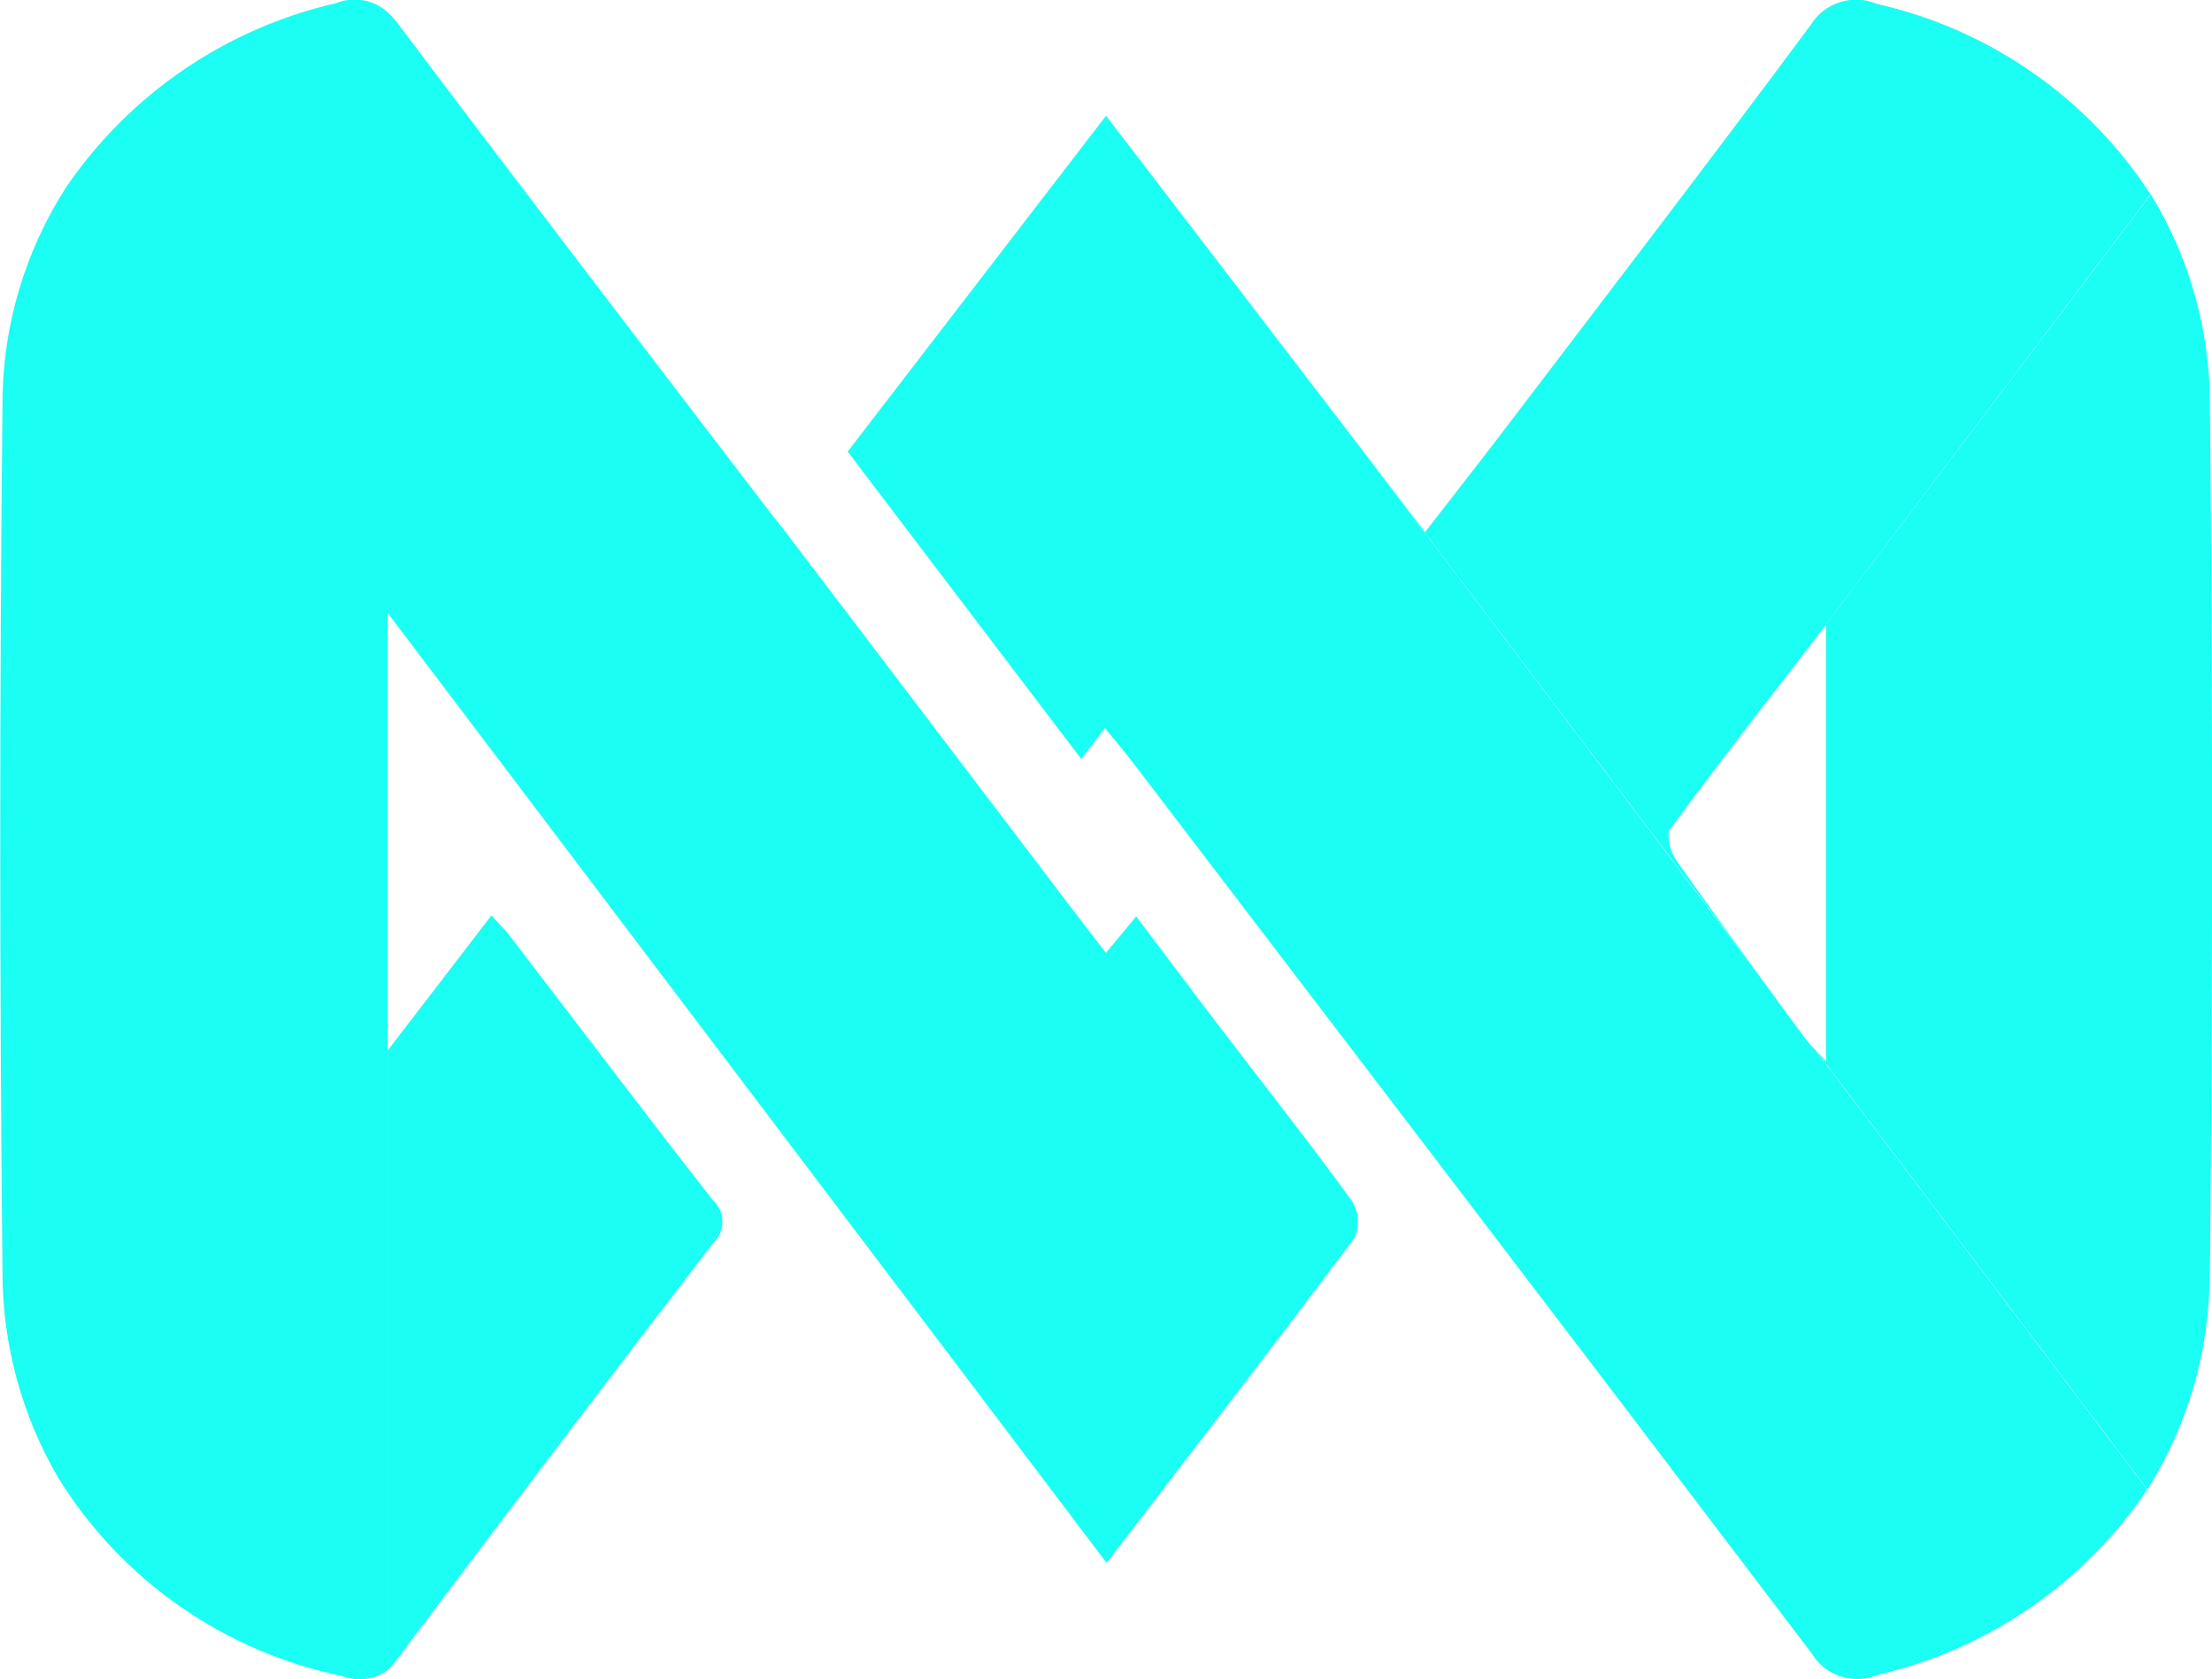
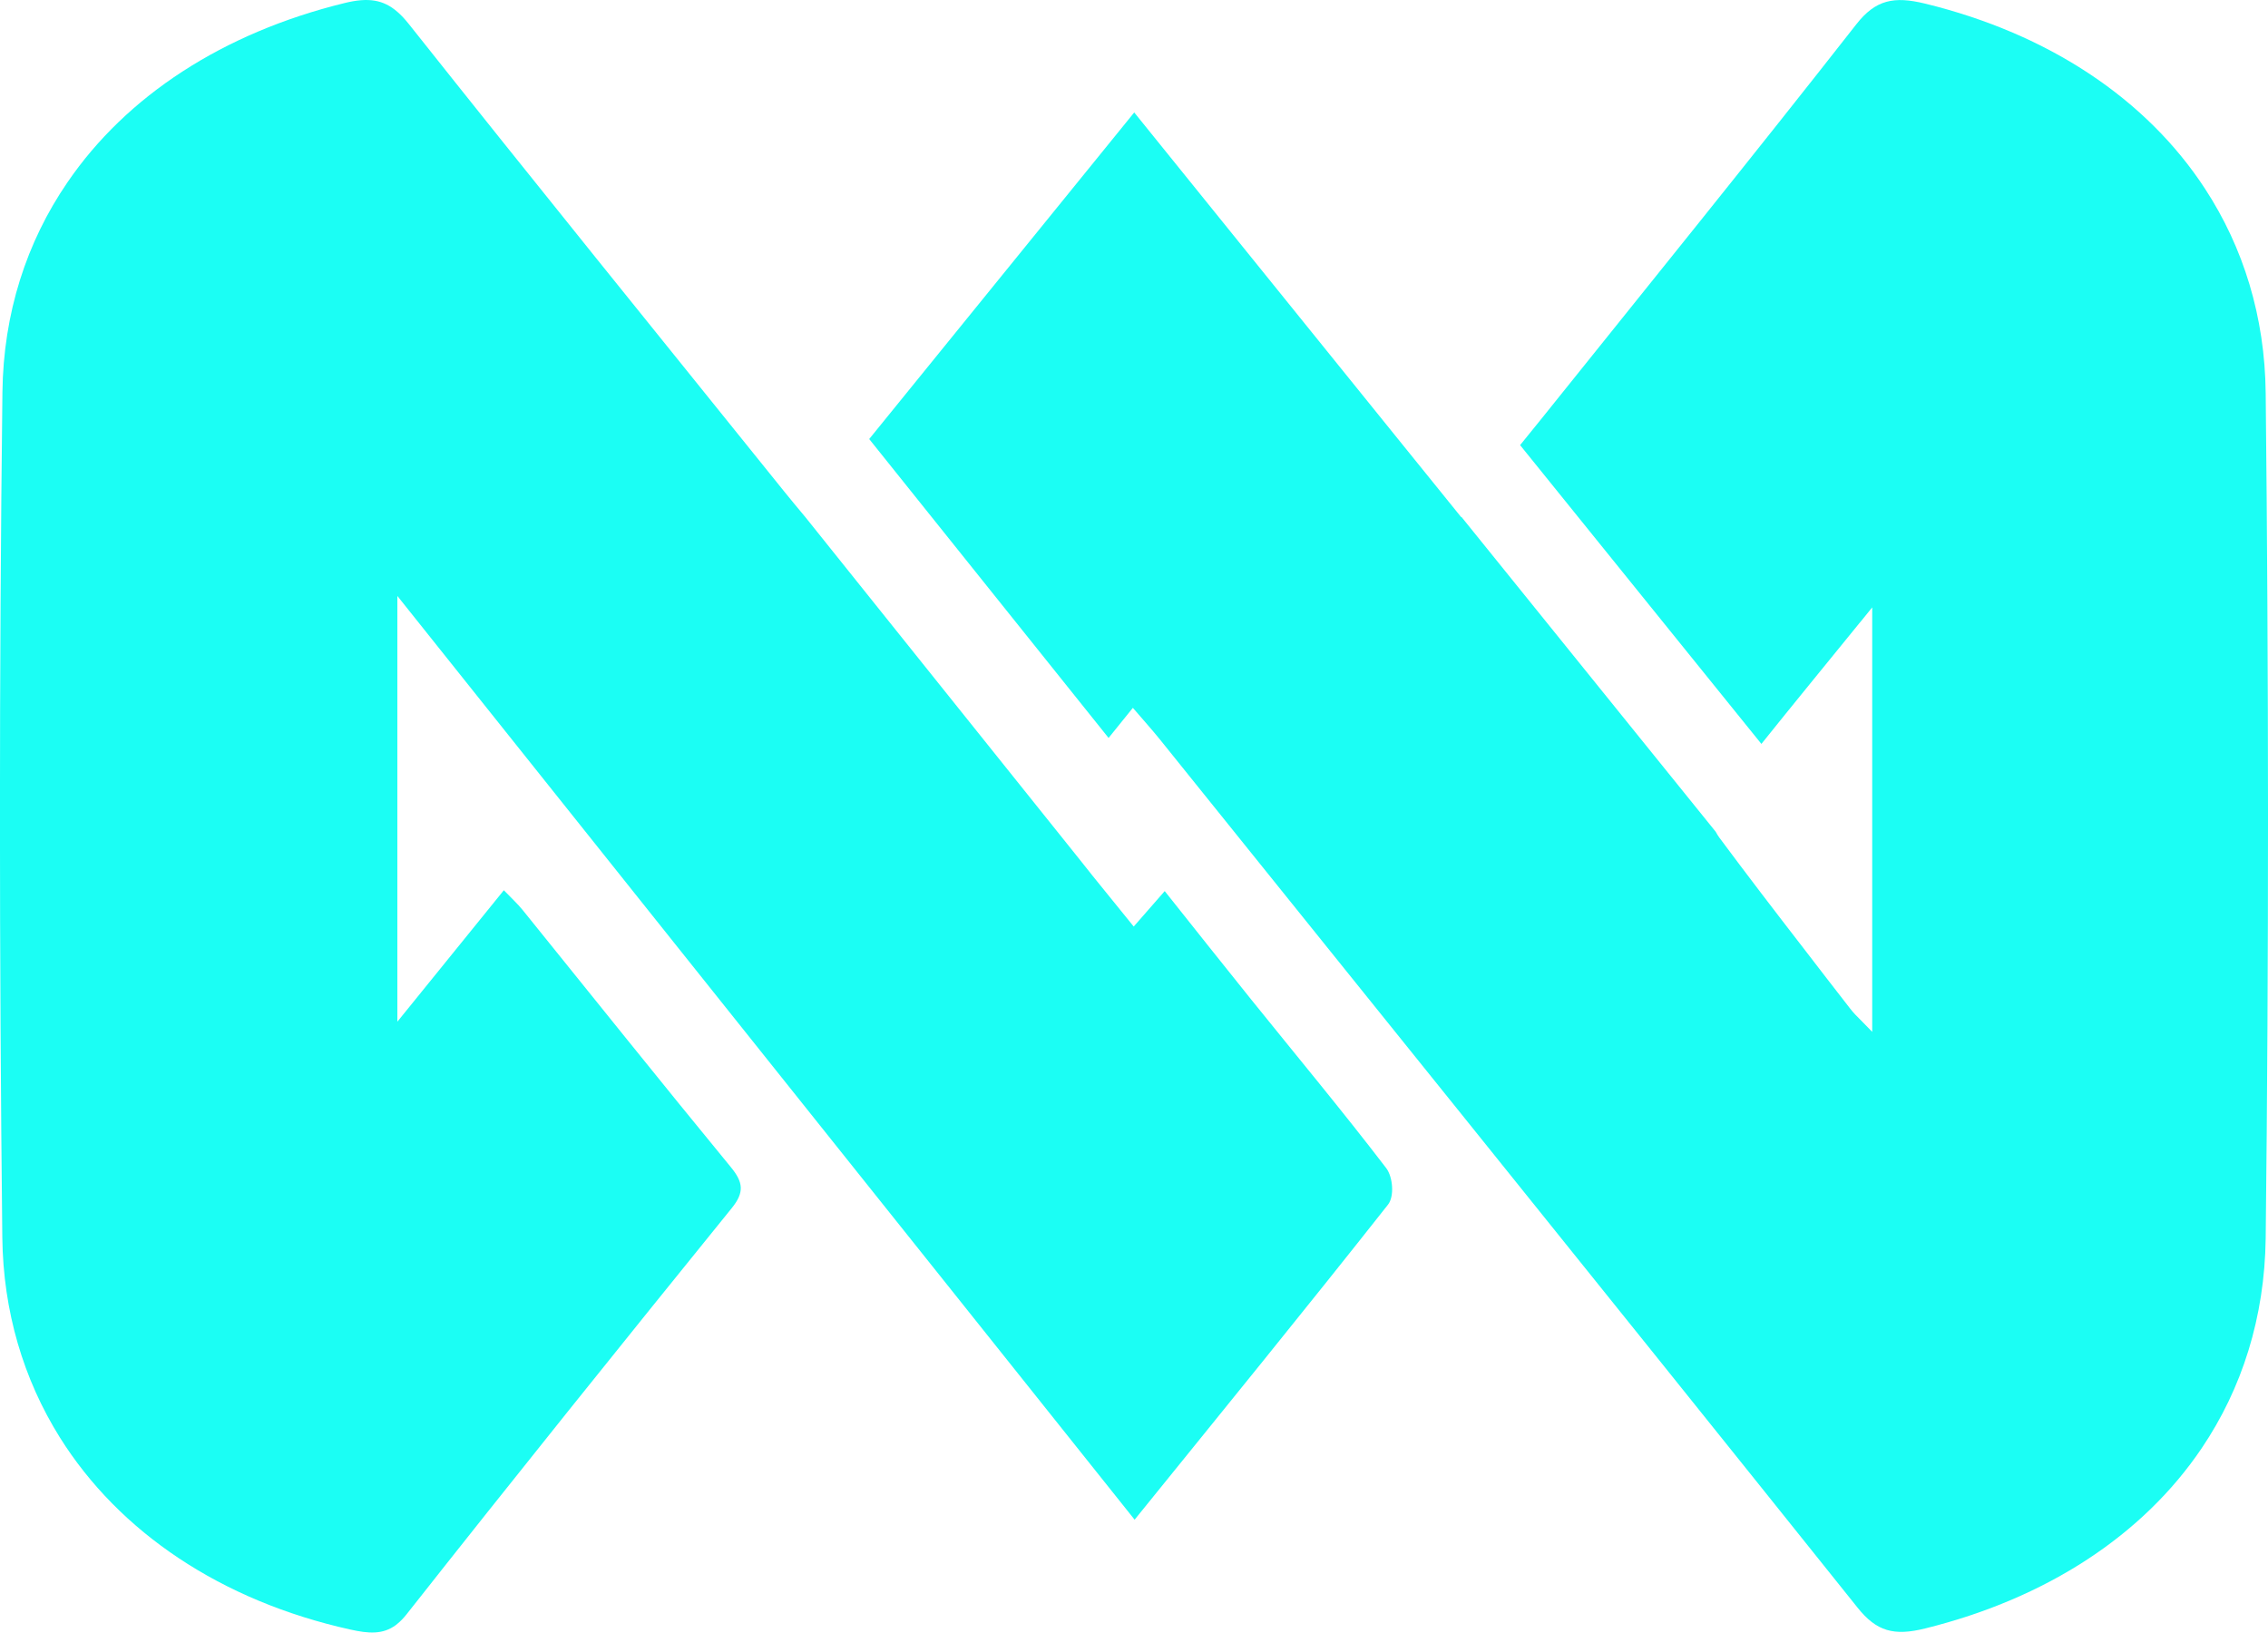
- <svg xmlns="http://www.w3.org/2000/svg" width="46.228" height="35.094" viewBox="0 0 46.228 35.094">
-   <g id="Group_84" data-name="Group 84" transform="translate(-397.216 -0.014)">
-     <path id="Path_64" data-name="Path 64" d="M658.9,4.076,651.9,13.358l-.036.046c-1.084,1.405-2.066,2.663-3.007,3.946a.2.2,0,0,0-.03.078.964.964,0,0,0,.178.59c.561.8,1.134,1.585,1.711,2.372l-2.063-2.732L642.44,9.435q.648.845,1.3,1.7c.561-.726,1.1-1.411,1.626-2.1,2.149-2.826,4.312-5.643,6.427-8.492a1.117,1.117,0,0,1,1.391-.447A9.248,9.248,0,0,1,658.9,4.076Z" transform="translate(-216.741 0)" fill="#1bfef4" />
-     <path id="Path_65" data-name="Path 65" d="M473.755,171.593q-3.342,4.352-6.632,8.738a1.169,1.169,0,0,1-.182.2V167.586c.776-1.012,1.447-1.886,2.17-2.826.154.171.28.29.383.425,1.412,1.843,2.814,3.695,4.243,5.526a.6.6,0,0,1,.019.882Z" transform="translate(-61.625 -145.611)" fill="#1bfef4" />
-     <path id="Path_66" data-name="Path 66" d="M425.507,25.914c-1.676,2.242-3.389,4.458-5.165,6.774L416.6,27.74c-3.742-4.945-7.484-9.887-11.283-14.91h0v9.153h0V34.925s0,0,0,0l-.03.026a1.008,1.008,0,0,1-.927.1,9.138,9.138,0,0,1-5.92-4.129,8.514,8.514,0,0,1-1.172-4.3q-.094-9.084,0-18.169a8.355,8.355,0,0,1,1.326-4.514A9.354,9.354,0,0,1,404.239.085a1.028,1.028,0,0,1,1.077.189,1.966,1.966,0,0,1,.233.261c2.536,3.368,5.1,6.713,7.664,10.067.113.148.228.292.424.541l5.6,7.367c.338.454.7.915,1.092,1.427.233-.28.4-.481.632-.762.607.8,1.178,1.566,1.755,2.322.923,1.21,1.868,2.405,2.76,3.634a.821.821,0,0,1,.037.784Z" transform="translate(0 -0.005)" fill="#1bfef4" />
-     <path id="Path_67" data-name="Path 67" d="M576.891,49.537a9.307,9.307,0,0,1-5.632,3.874,1.107,1.107,0,0,1-1.383-.448q-3.992-5.263-8-10.515-3.108-4.075-6.219-8.149c-.159-.207-.329-.405-.551-.678-.167.222-.332.436-.495.647l-4.881-6.425,5.4-7.021c1.8,2.352,3.57,4.661,5.364,7l6.208,8.223,2.063,2.732q.476.655.957,1.307a2.358,2.358,0,0,0,.224.258l6.94,9.193Z" transform="translate(-134.799 -18.389)" fill="#1bfef4" />
-     <line id="Line_43" data-name="Line 43" x2="3.744" y2="4.948" transform="translate(416.599 27.735)" fill="#1bfef4" />
-     <path id="Path_68" data-name="Path 68" d="M699.138,114.9l-.036.046-3.037,4.023-.174.23" transform="translate(-263.983 -101.542)" fill="#1bfef4" />
-     <path id="Path_69" data-name="Path 69" d="M732.064,57.537a8.456,8.456,0,0,1-1.3,4.515l-6.94-9.193c.064.07.139.148.224.242V43.976l-.221.287,7.008-9.283a8.42,8.42,0,0,1,1.234,4.388q.092,9.084,0,18.169Z" transform="translate(-288.669 -30.904)" fill="#1bfef4" />
-     <line id="Line_44" data-name="Line 44" x1="1.181" y1="1.565" transform="translate(433.97 20.39)" fill="#1bfef4" />
+ <svg xmlns="http://www.w3.org/2000/svg" id="Layer_2" data-name="Layer 2" viewBox="0 0 402.38 289.6">
+   <defs>
+     <style>
+       .cls-1 {
+         fill: #1bfef4;
+       }
+     </style>
+   </defs>
+   <g id="Layer_1-2" data-name="Layer 1">
+     <g>
+       <path class="cls-1" d="M401.97,69.74c-.14-13.53-3.94-25.8-10.74-36.22-10.36-15.9-27.7-27.53-49.77-32.9-5.39-1.3-8.68-.71-12.12,3.69-18.41,23.51-37.24,46.76-55.94,70.08-1.23,1.53-2.46,3.05-3.71,4.58l42.81,53.01c5.53-6.9,11.29-13.93,17.42-21.47l.32-.38c.63-.79,1.27-1.57,1.92-2.37v75.3c-.75-.77-1.4-1.41-1.95-1.99-.78-.77-1.42-1.42-1.96-2.13-2.79-3.59-5.57-7.18-8.33-10.78-5.02-6.49-10.01-13-14.89-19.57-.22-.3-.43-.64-.63-1.02l-45.12-55.87s-.03,.03-.04,.05c-3.78-4.69-7.56-9.35-11.32-14-15.61-19.33-31-38.39-46.69-57.8-15.88,19.58-31.39,38.69-47.02,57.94l42.47,53.03c1.42-1.74,2.85-3.51,4.31-5.34,1.93,2.25,3.41,3.89,4.79,5.6,18.04,22.42,36.09,44.83,54.12,67.25,23.25,28.9,46.49,57.82,69.65,86.77,3.38,4.24,6.47,5.09,12.03,3.7,21.64-5.37,38.66-16.6,49.03-31.96,7.18-10.63,11.18-23.24,11.36-37.26,.57-49.98,.53-99.96,0-149.94Z" />
+       <path class="cls-1" d="M246.26,213.71c-14.59,18.5-29.5,36.79-44.96,55.9l-32.58-40.83c-32.58-40.8-65.15-81.59-98.22-123.05,0,0,0,0,0,0v75.53s0,0,0,0c6.75-8.35,12.6-15.57,18.89-23.32,1.36,1.41,2.44,2.4,3.34,3.51,12.29,15.21,24.5,30.49,36.93,45.61,2.21,2.69,2.44,4.47,.16,7.28-19.39,23.94-38.68,47.95-57.73,72.11-.53,.66-1.05,1.2-1.59,1.63,0,0,0,.02-.02,.02-.09,.08-.17,.14-.26,.21-2.34,1.72-4.86,1.5-8.07,.79-22.91-5.08-41-17.27-51.53-34.08C4.17,244.7,.56,232.68,.41,219.52c-.55-49.98-.57-99.97,.02-149.94,.17-13.99,4.26-26.62,11.55-37.25C22.44,17.03,39.54,5.83,61.13,.54c4.22-1.04,6.89-.6,9.37,1.56,.68,.58,1.34,1.3,2.03,2.16,22.07,27.8,44.42,55.4,66.71,83.07,.98,1.22,1.98,2.41,3.69,4.47l48.71,60.8c2.94,3.75,6.11,7.55,9.5,11.78,2.02-2.31,3.47-3.97,5.5-6.29,5.29,6.64,10.25,12.92,15.28,19.16,8.04,9.99,16.26,19.85,24.02,29.99,1.19,1.57,1.46,5.02,.32,6.47Z" />
+       <line class="cls-1" x1="168.71" y1="228.78" x2="201.3" y2="269.61" />
+       <line class="cls-1" x1="330.2" y1="181.08" x2="319.92" y2="168.16" />
+     </g>
  </g>
</svg>
